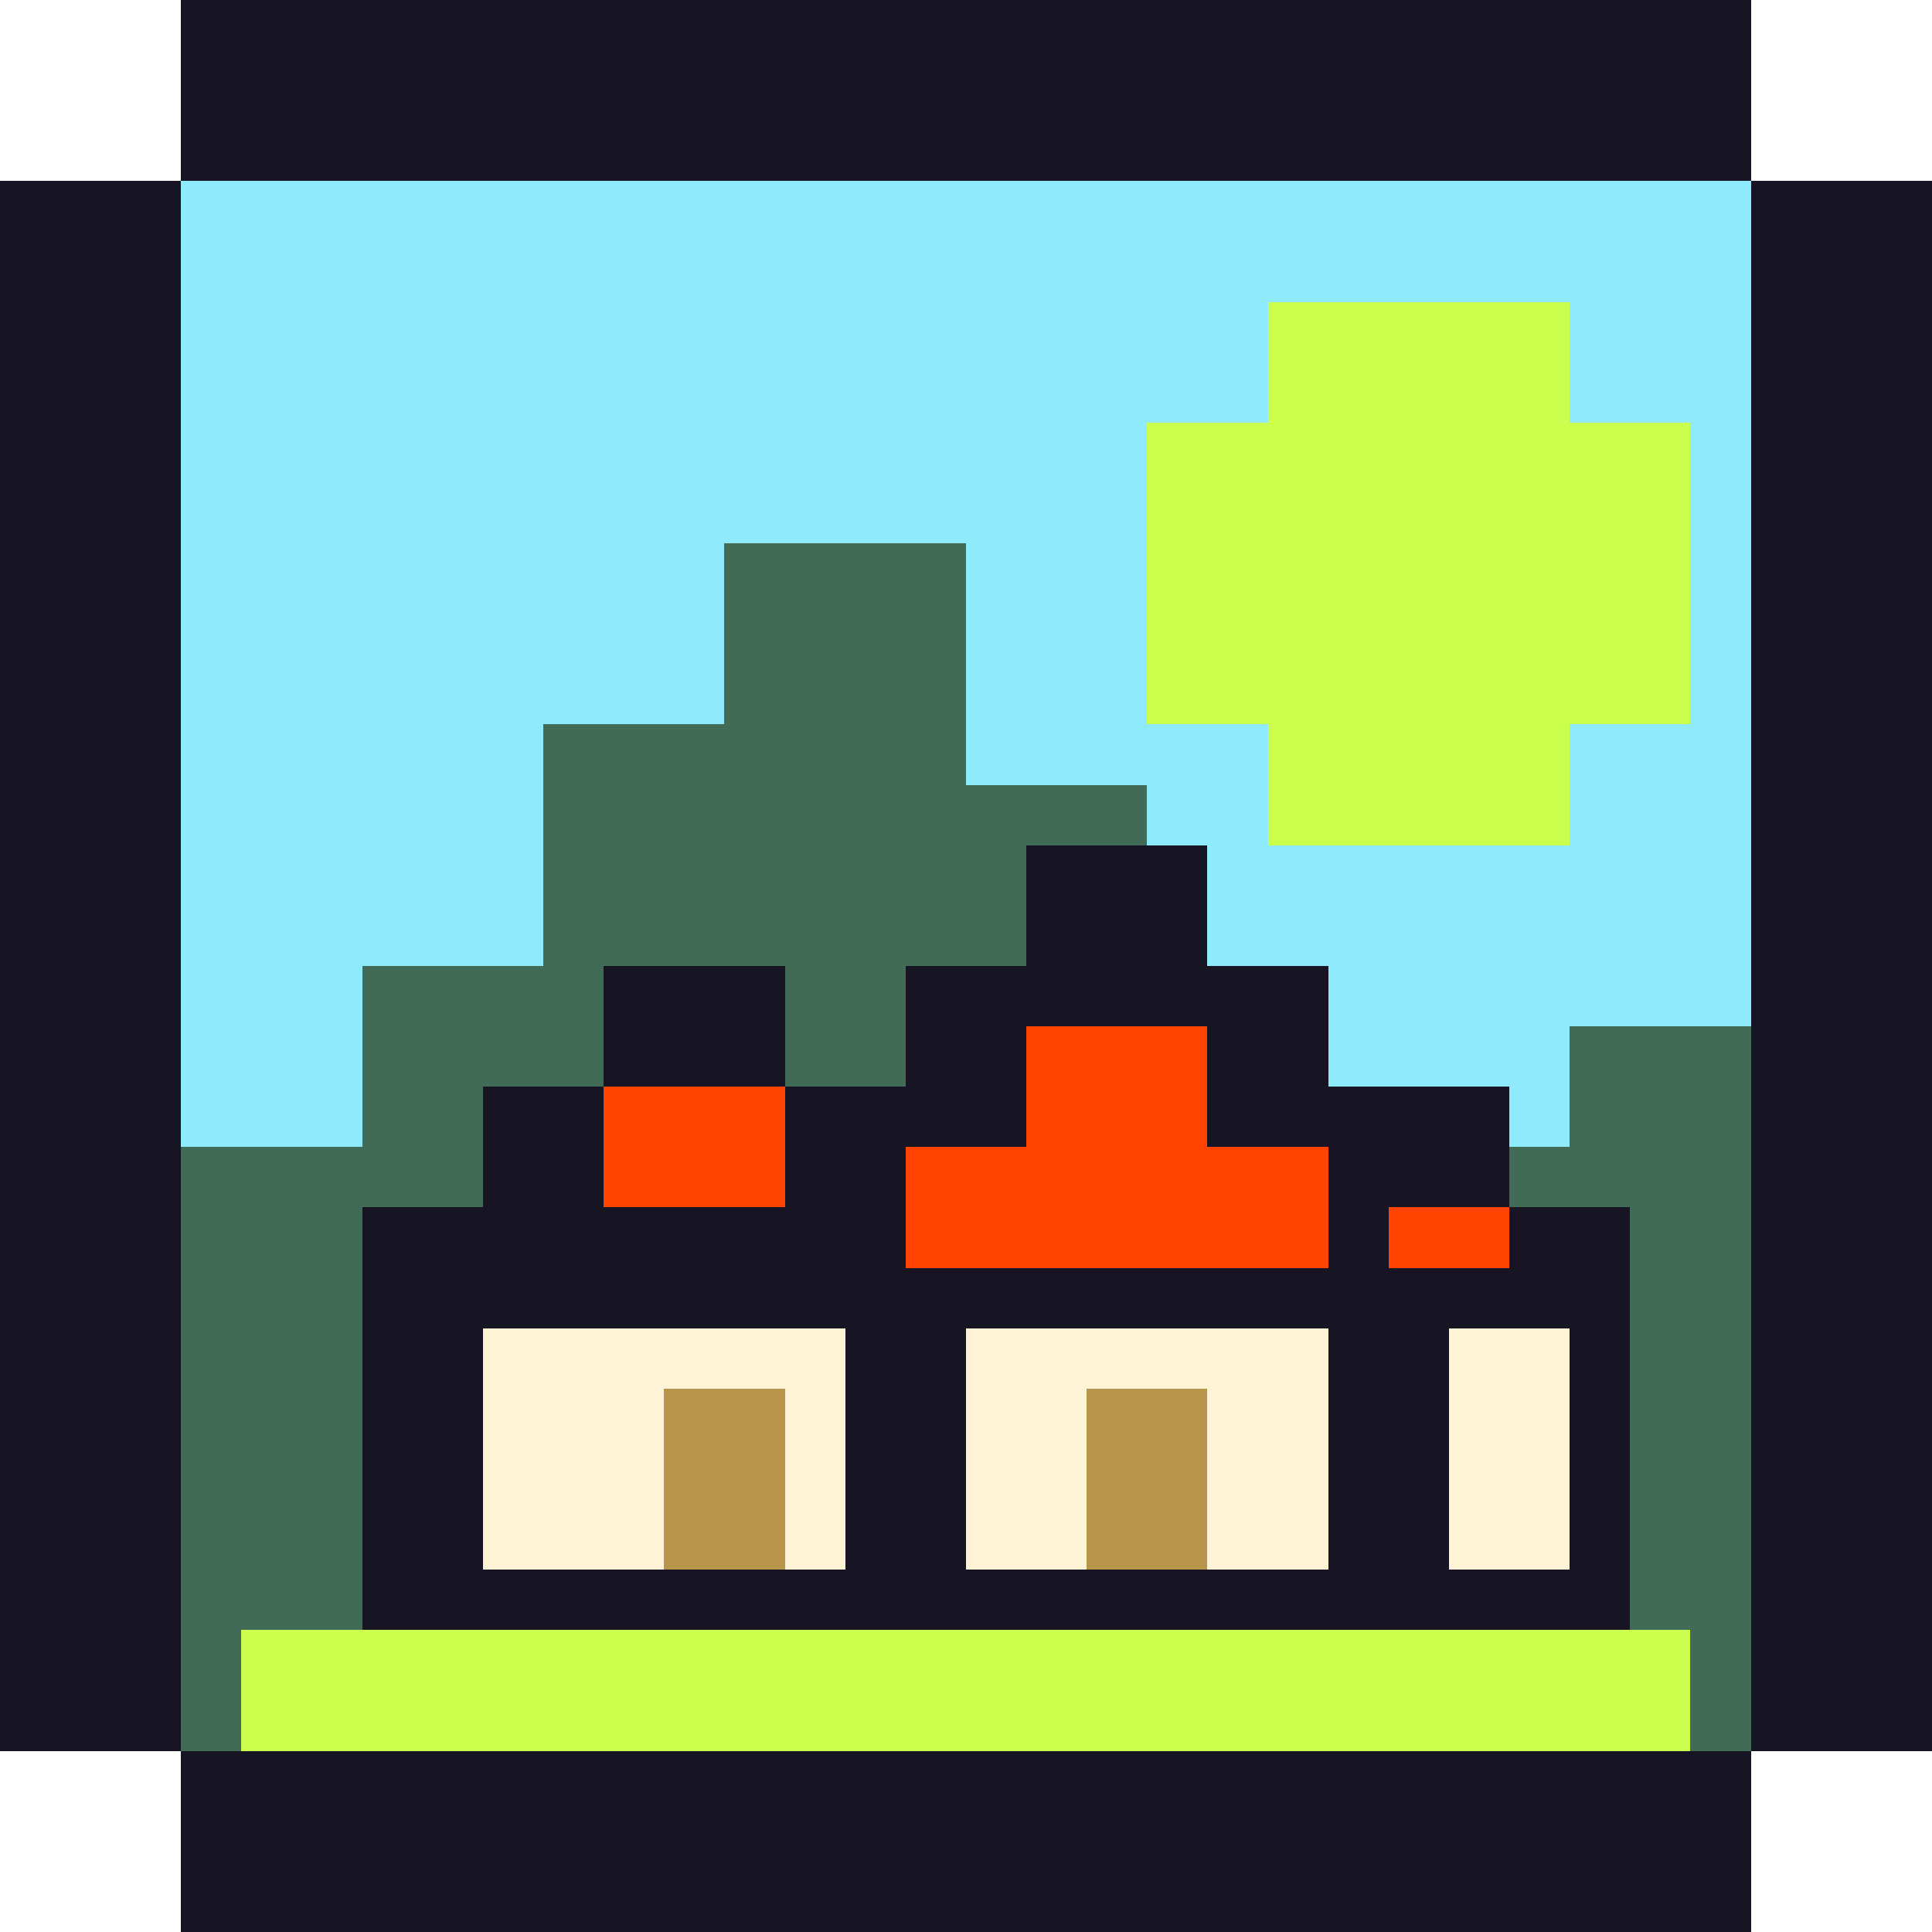
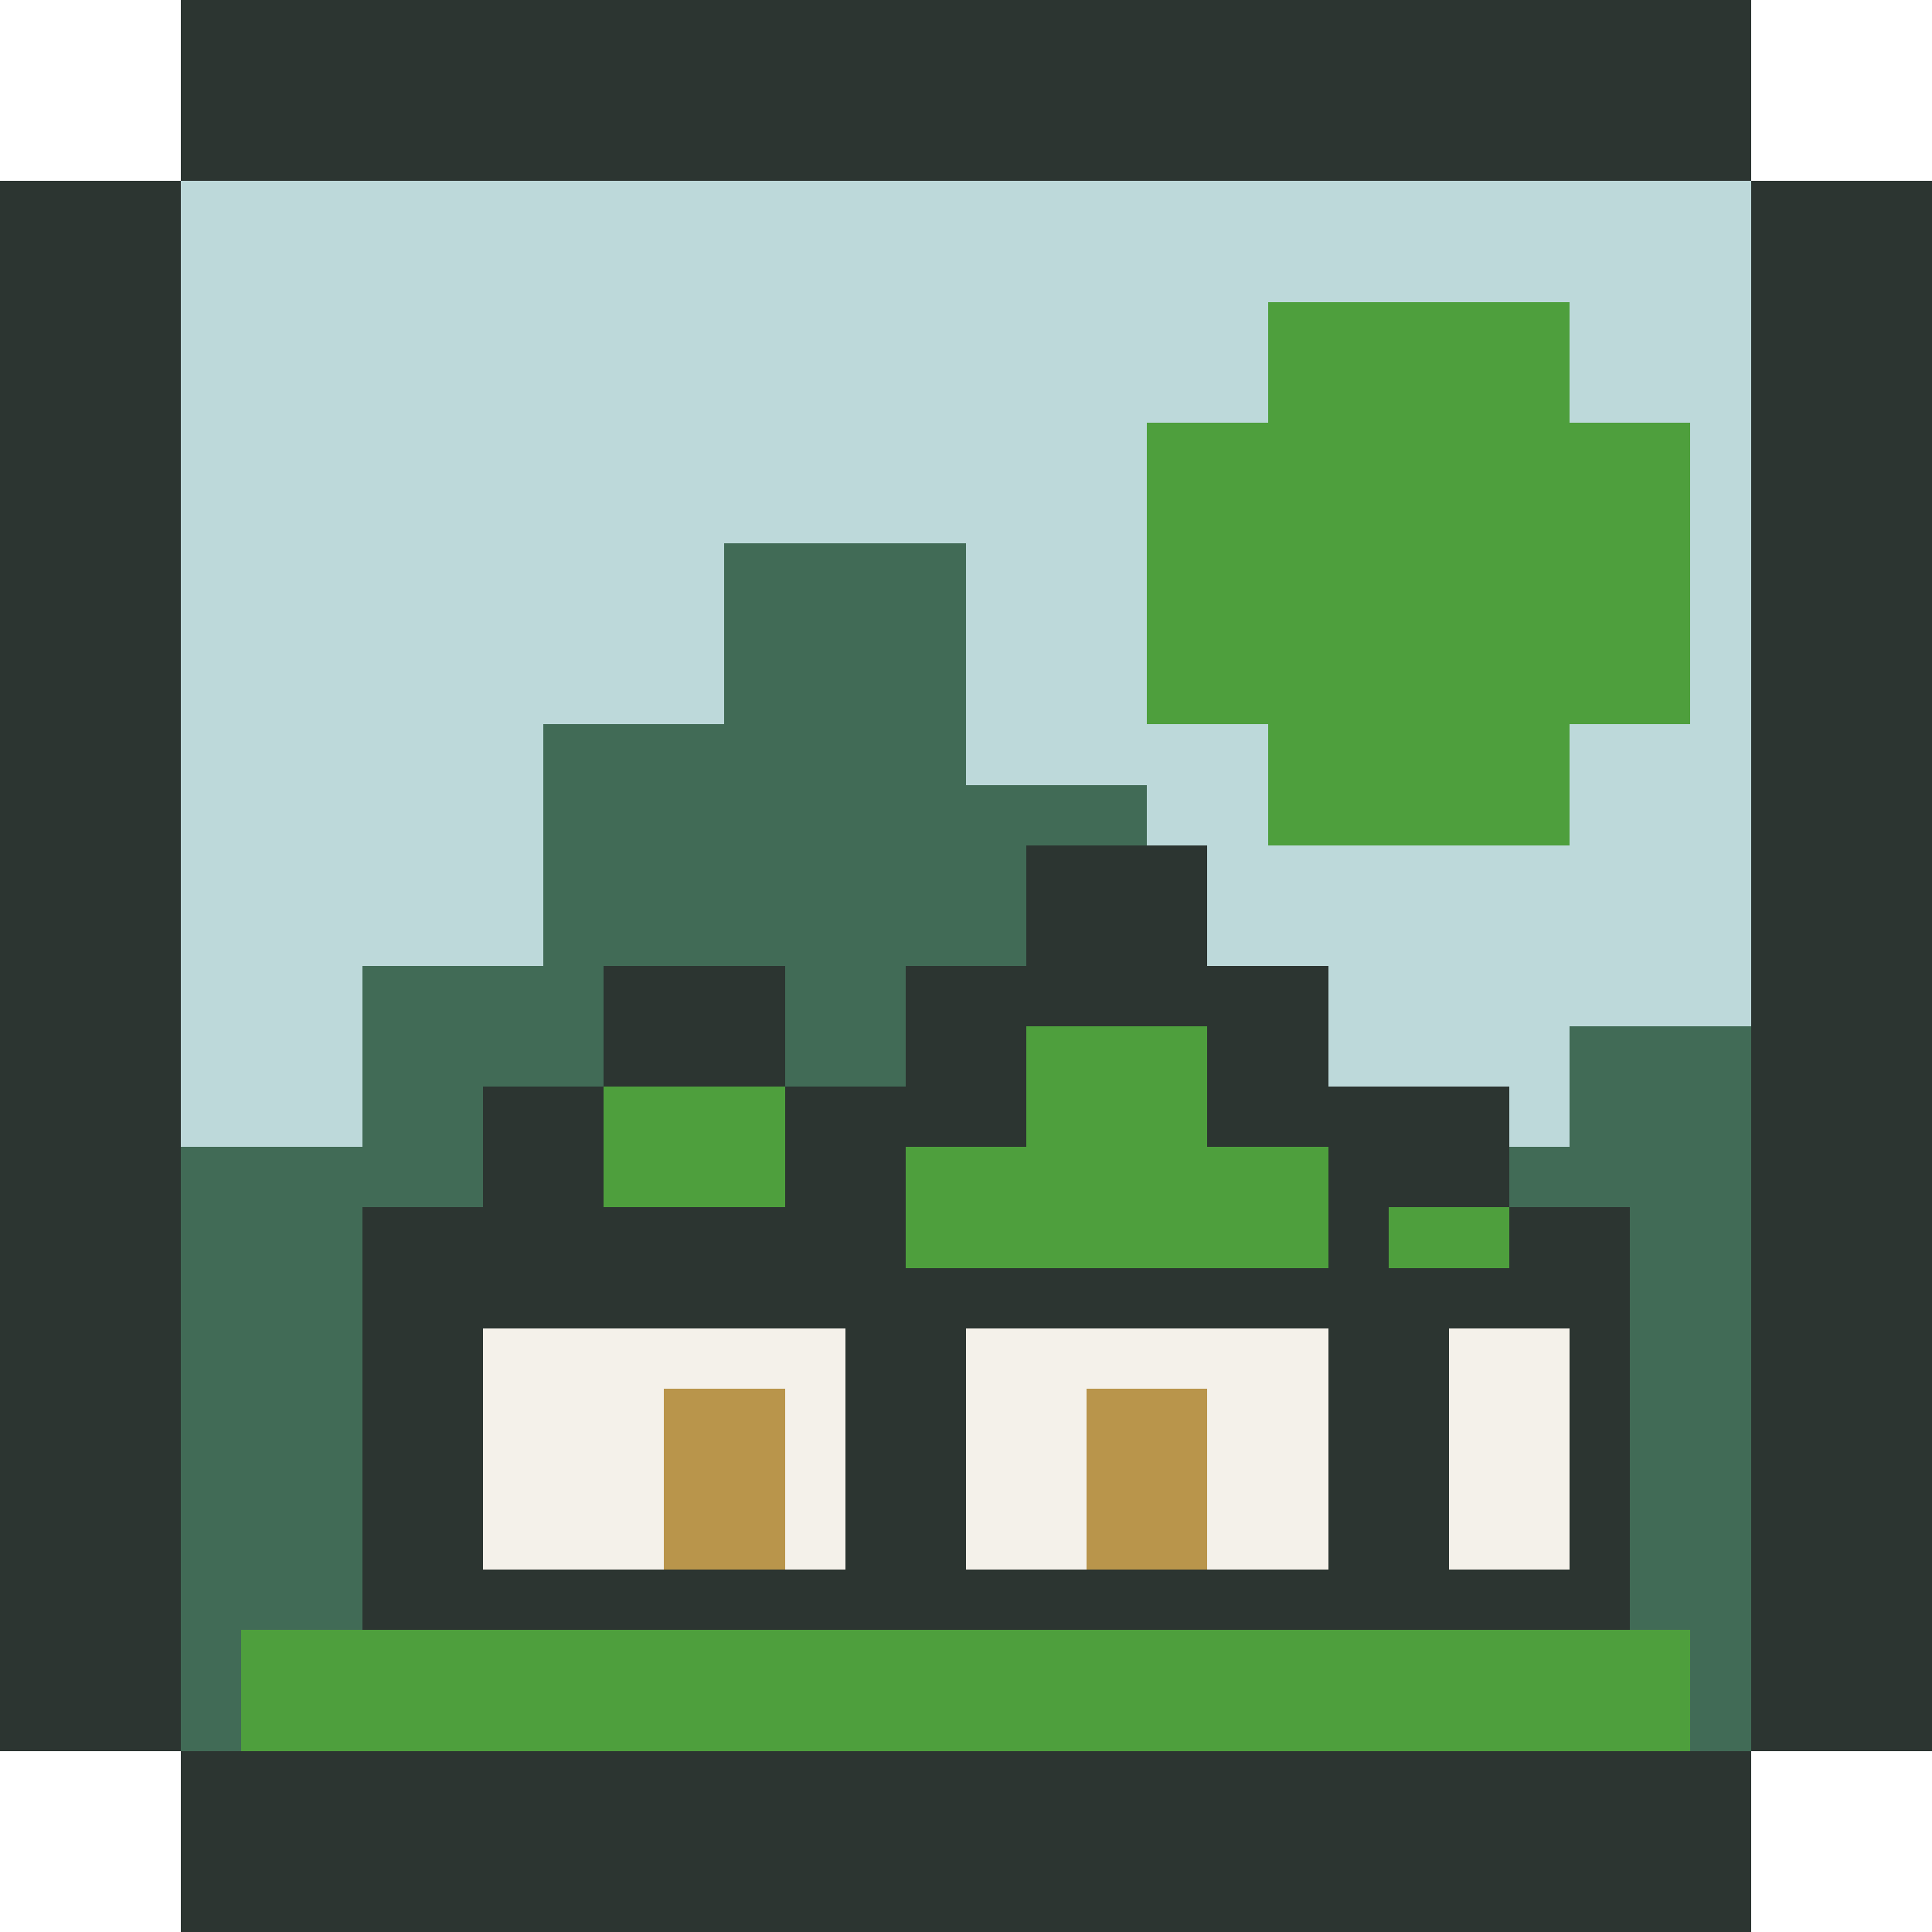
<svg xmlns="http://www.w3.org/2000/svg" viewBox="0 0 32 32" shape-rendering="crispEdges">
-   <path fill="#171523" d="M3 0h26v3h3v26h-3v3H3v-3H0V3h3z" />
-   <path fill="#8feafc" d="M3 3h26v26H3z" />
-   <path fill="#caff4d" d="M21 5h5v2h2v5h-2v2h-5v-2h-2V7h2z" />
+   <path fill="#2c3531" d="M3 0h26v3h3v26h-3v3H3v-3H0V3h3z" />
+   <path fill="#bdd9da" d="M3 3h26v26H3z" />
+   <path fill="#4e9f3d" d="M21 5h5v2h2v5h-2v2h-5v-2h-2V7h2z" />
  <path fill="#416b56" d="M3 19h3v-3h3v-4h3V9h4v4h3v4h3v2h4v-2h3v12H3z" />
-   <path fill="#171523" d="M6 20h2v-2h2v-2h3v2h2v-2h2v-2h3v2h2v2h3v2h2v7H6z" />
-   <path fill="#fe4400" d="M8 20h2v-2h3v2H8z M15 19h2v-2h3v2h2v2h-7z M23 20h2v1h-2z" />
-   <path fill="#fff3d5" d="M8 22h6v4H8z M16 22h6v4h-6z M24 22h2v4h-2z" />
+   <path fill="#2c3531" d="M6 20h2v-2h2v-2h3v2h2v-2h2v-2h3v2h2v2h3v2h2v7H6z" />
+   <path fill="#4e9f3d" d="M8 20h2v-2h3v2H8z M15 19h2v-2h3v2h2v2h-7z M23 20h2v1h-2z" />
+   <path fill="#f4f1ea" d="M8 22h6v4H8z M16 22h6v4h-6z M24 22h2v4h-2z" />
  <path fill="#b9954b" d="M11 23h2v3h-2z M18 23h2v3h-2z" />
-   <path fill="#caff4d" d="M4 27h24v2H4z" />
+   <path fill="#4e9f3d" d="M4 27h24v2H4z" />
</svg>
